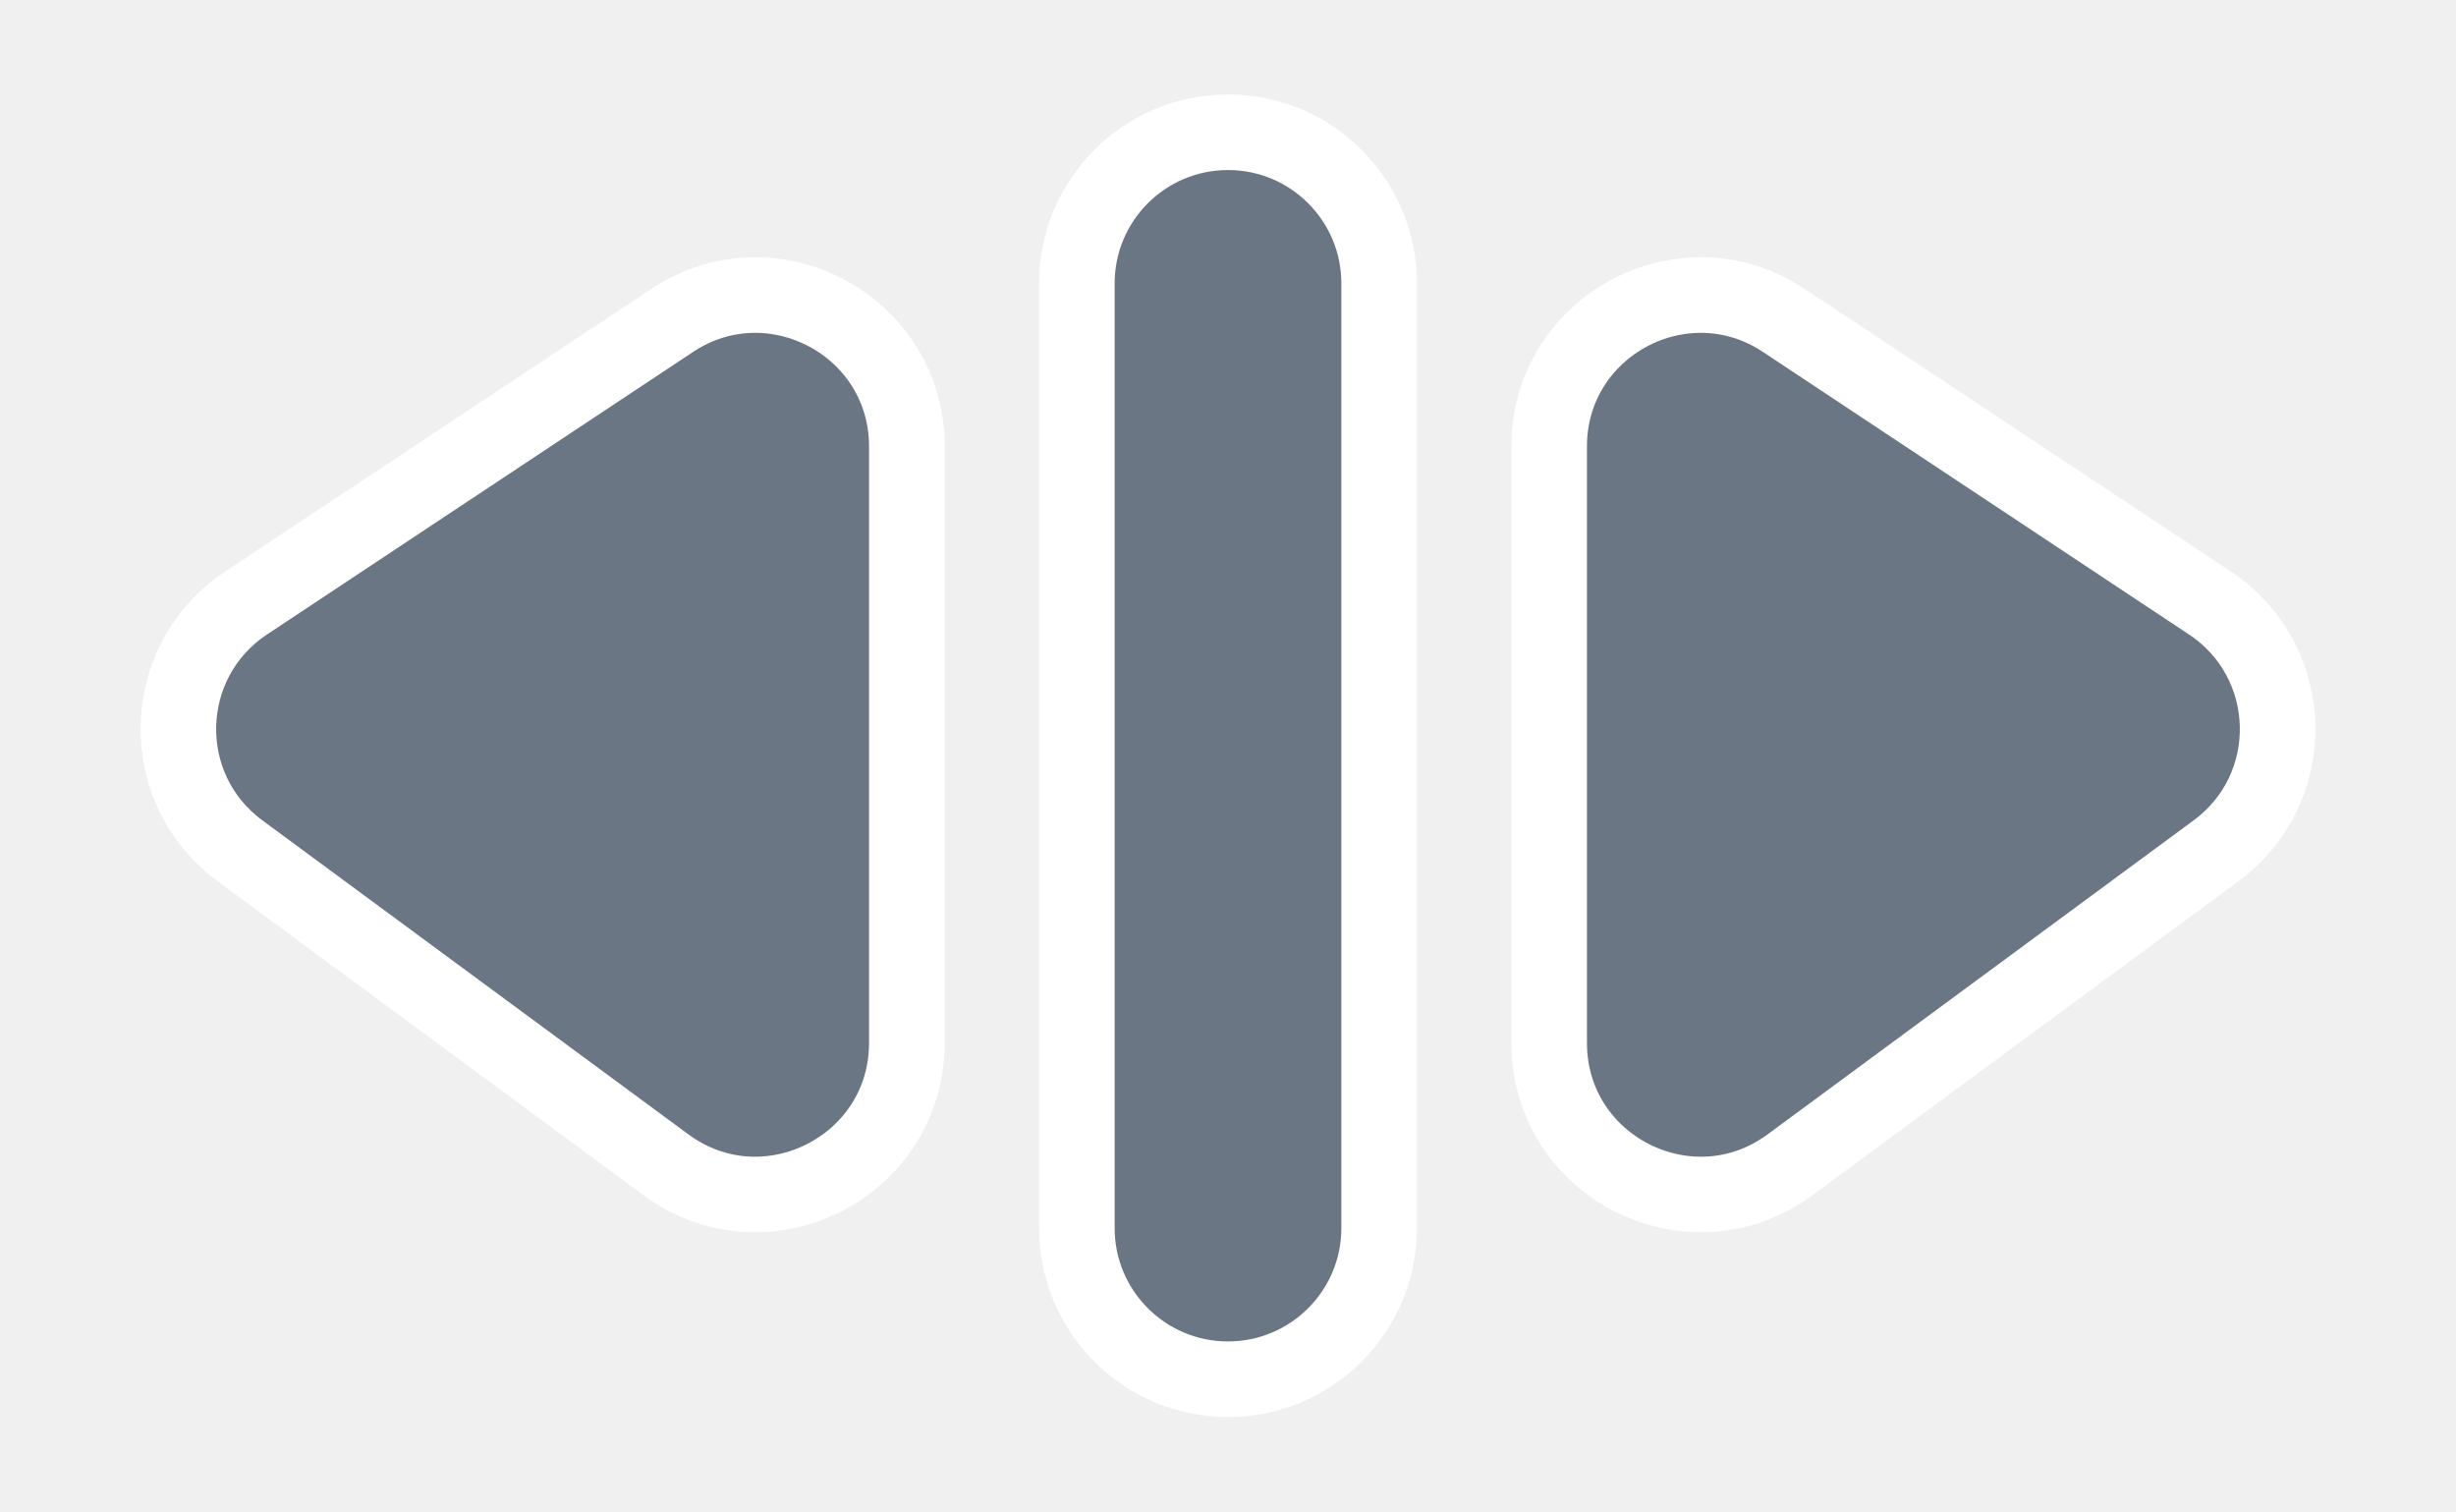
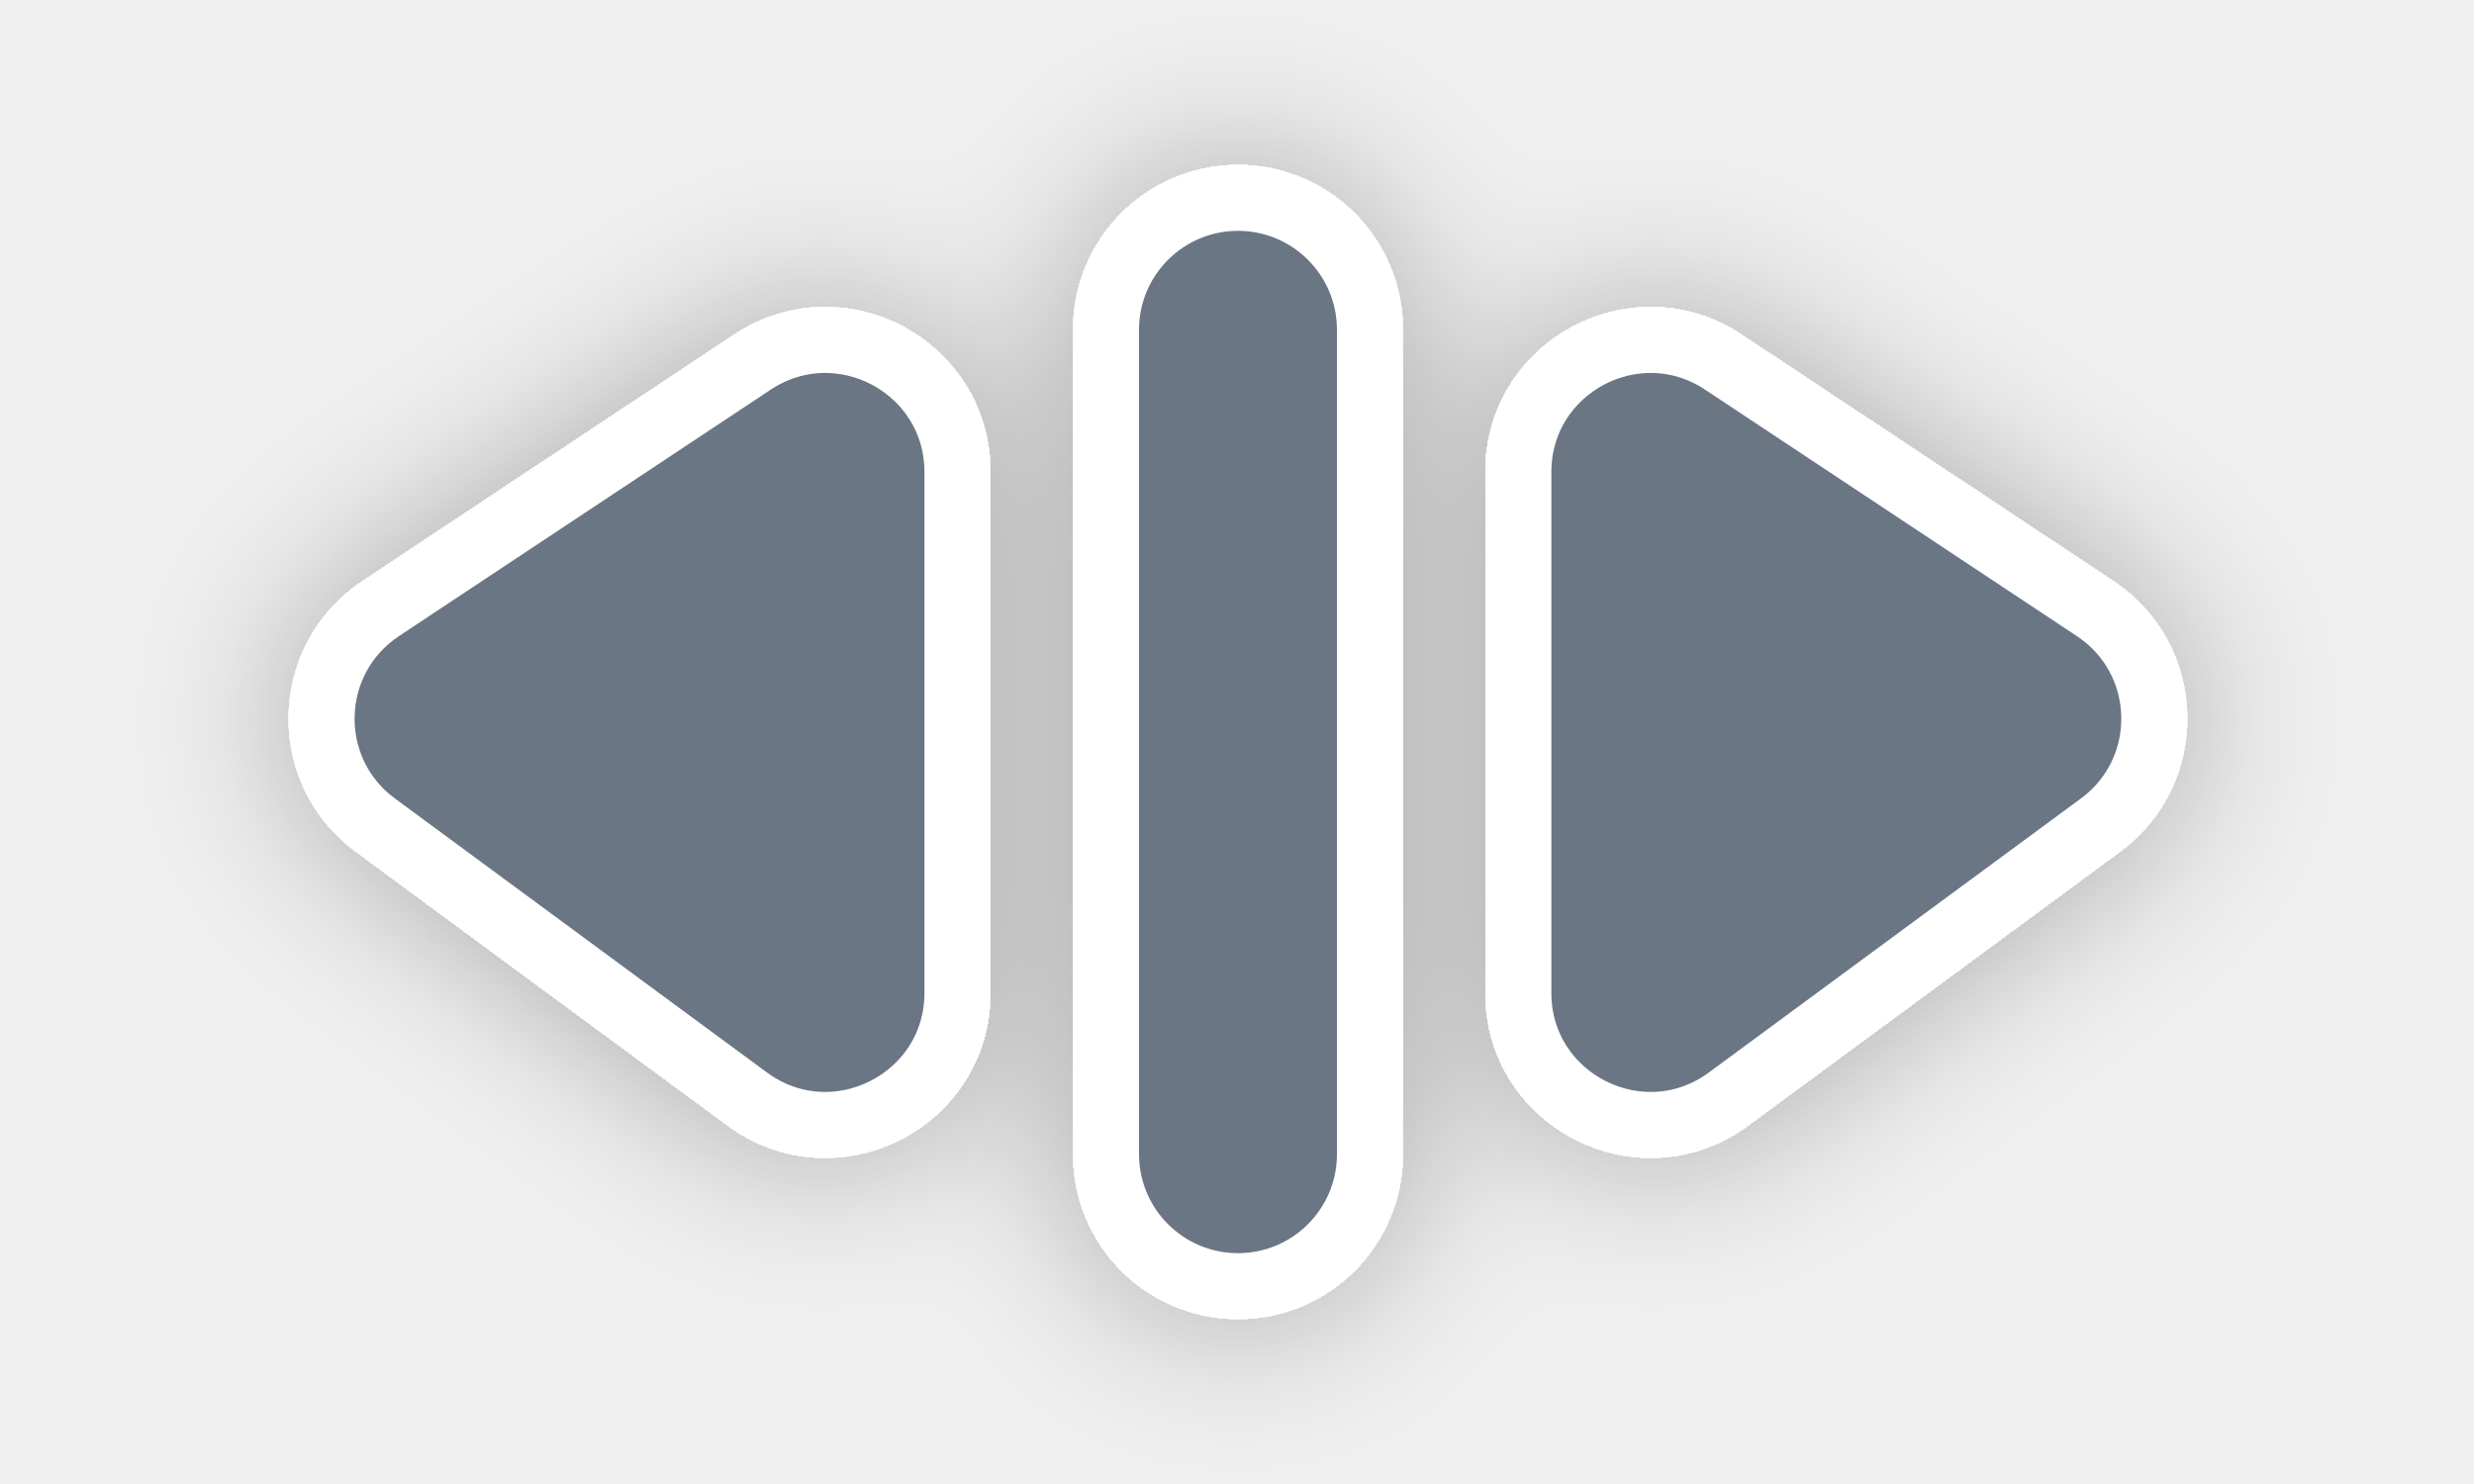
- <svg xmlns="http://www.w3.org/2000/svg" width="26" height="16" viewBox="0 0 13 8" fill="none">
-   <path d="M4.8 2.363C4.8 1.725 4.089 1.344 3.558 1.696L1.302 3.192C0.839 3.5 0.822 4.173 1.27 4.503L3.525 6.165C4.053 6.554 4.799 6.177 4.8 5.521V2.363Z" fill="#6B7684" stroke="white" stroke-width="0.4" />
-   <rect x="5.7" y="0.7" width="1.6" height="6.6" rx="0.8" fill="#6B7684" stroke="white" stroke-width="0.4" />
-   <path d="M8.2 2.363C8.2 1.725 8.911 1.344 9.442 1.696L11.698 3.192C12.161 3.5 12.178 4.173 11.73 4.503L9.475 6.165C8.947 6.554 8.201 6.177 8.2 5.521V2.363Z" fill="#6B7684" stroke="white" stroke-width="0.4" />
+ <svg xmlns="http://www.w3.org/2000/svg" width="30" height="18" viewBox="-0.75 0 15 9" fill="none">
+   <g filter="url(#filter0_d_0_4)">
+     <path d="M5.055 2.863C5.055 2.225 4.345 1.844 3.813 2.196L1.557 3.692C1.095 4 1.078 4.673 1.525 5.003L3.781 6.665C4.309 7.054 5.055 6.677 5.055 6.021V2.863Z" fill="#6B7684" stroke="white" stroke-width="0.4" />
+     <rect x="5.956" y="1.2" width="1.6" height="6.6" rx="0.8" fill="#6B7684" stroke="white" stroke-width="0.4" />
+     <path d="M8.456 2.863C8.456 2.225 9.166 1.844 9.698 2.196L11.954 3.692C12.417 4 12.433 4.673 11.986 5.003L9.73 6.665C9.202 7.054 8.456 6.677 8.456 6.021V2.863Z" fill="#6B7684" stroke="white" stroke-width="0.4" />
+   </g>
+   <defs>
+     <filter id="filter0_d_0_4" x="-0.744" y="0" width="15" height="9" filterUnits="userSpaceOnUse" color-interpolation-filters="sRGB">
+       <feFlood flood-opacity="0" result="BackgroundImageFix" />
+       <feColorMatrix in="SourceAlpha" type="matrix" values="0 0 0 0 0 0 0 0 0 0 0 0 0 0 0 0 0 0 127 0" result="hardAlpha" />
+       <feOffset />
+       <feGaussianBlur stdDeviation="0.5" />
+       <feComposite in2="hardAlpha" operator="out" />
+       <feColorMatrix type="matrix" values="0 0 0 0 0 0 0 0 0 0 0 0 0 0 0 0 0 0 0.3 0" />
+       <feBlend mode="normal" in2="BackgroundImageFix" result="effect1_dropShadow_0_4" />
+       <feBlend mode="normal" in="SourceGraphic" in2="effect1_dropShadow_0_4" result="shape" />
+     </filter>
+   </defs>
</svg>
